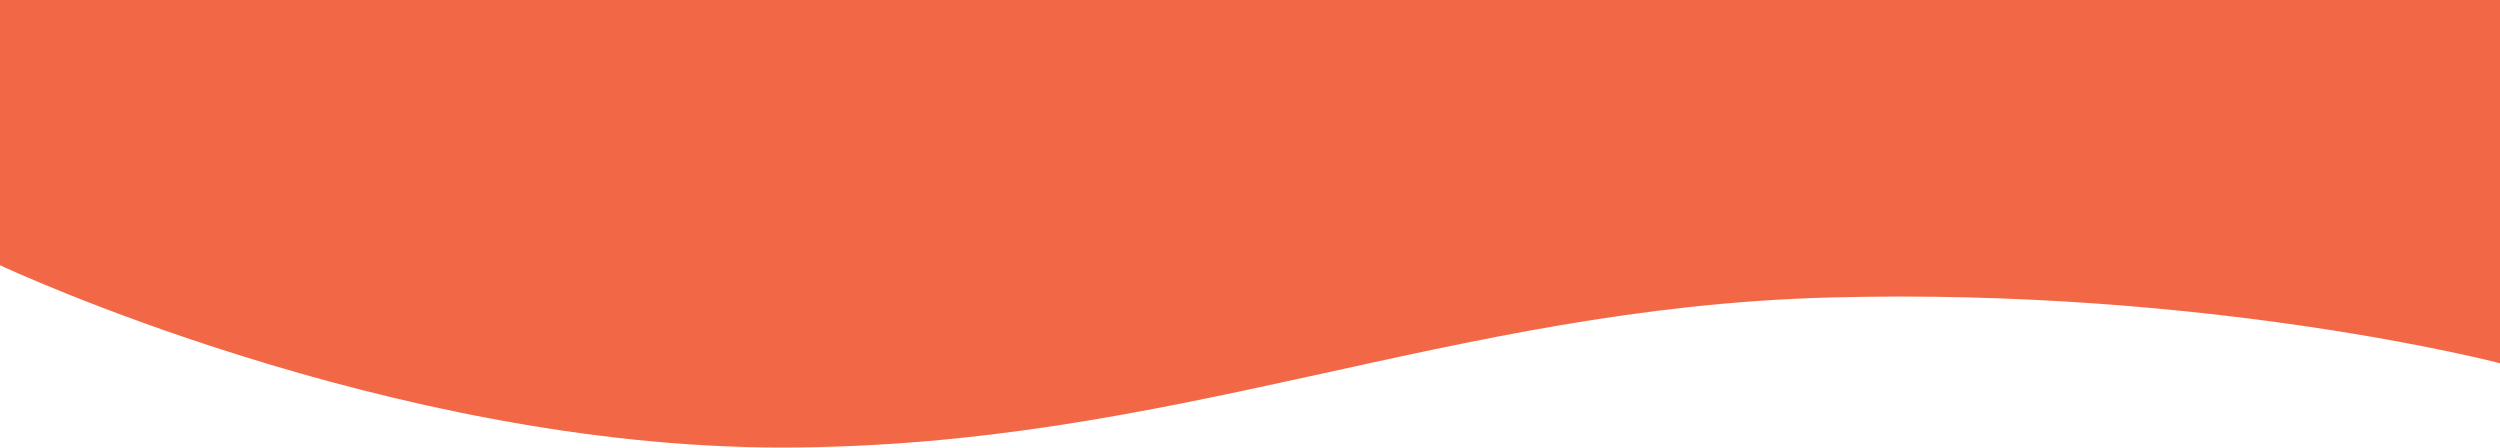
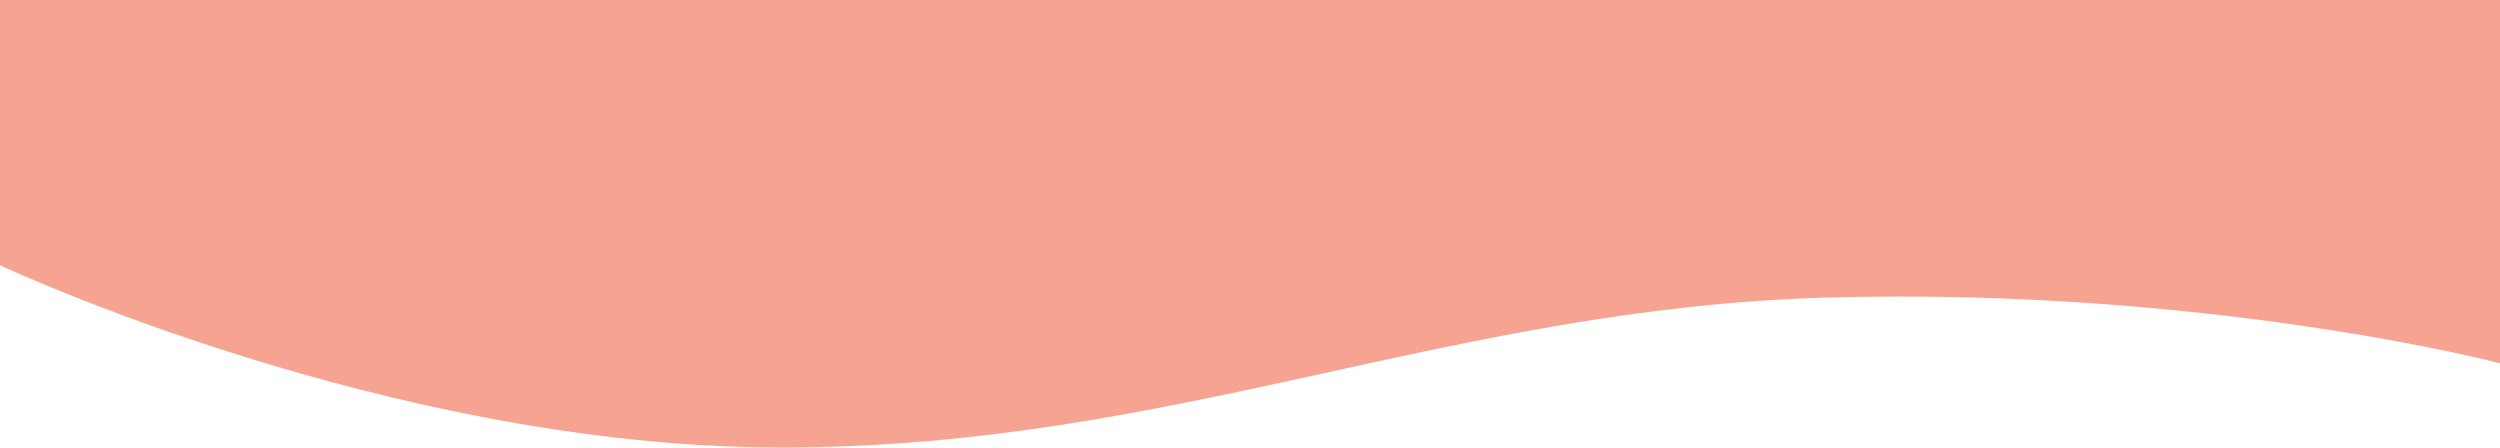
- <svg xmlns="http://www.w3.org/2000/svg" id="Calque_1" data-name="Calque 1" viewBox="0 0 1000 179">
-   <defs>
-     <style>
-       .cls-1 {
-         fill: #f26846;
-       }
-     </style>
-   </defs>
-   <path class="cls-1" d="M0,927.1S155.2,1000,312.4,1000s266.9-55.9,419.3-60S1000,966.3,1000,966.3V821H0Z" transform="translate(0 -821)" />
+ <svg xmlns="http://www.w3.org/2000/svg" version="1.1" id="Calque_1" x="0px" y="0px" viewBox="0 0 1000 179" style="enable-background:new 0 0 1000 179;" xml:space="preserve">
+   <style type="text/css">
+ 	.st0{fill:#F7A391;}
+ </style>
+   <path class="st0" d="M0,106.1c0,0,155.2,72.9,312.4,72.9s266.9-55.9,419.3-60s268.3,26.3,268.3,26.3V0H0V106.1z" />
</svg>
